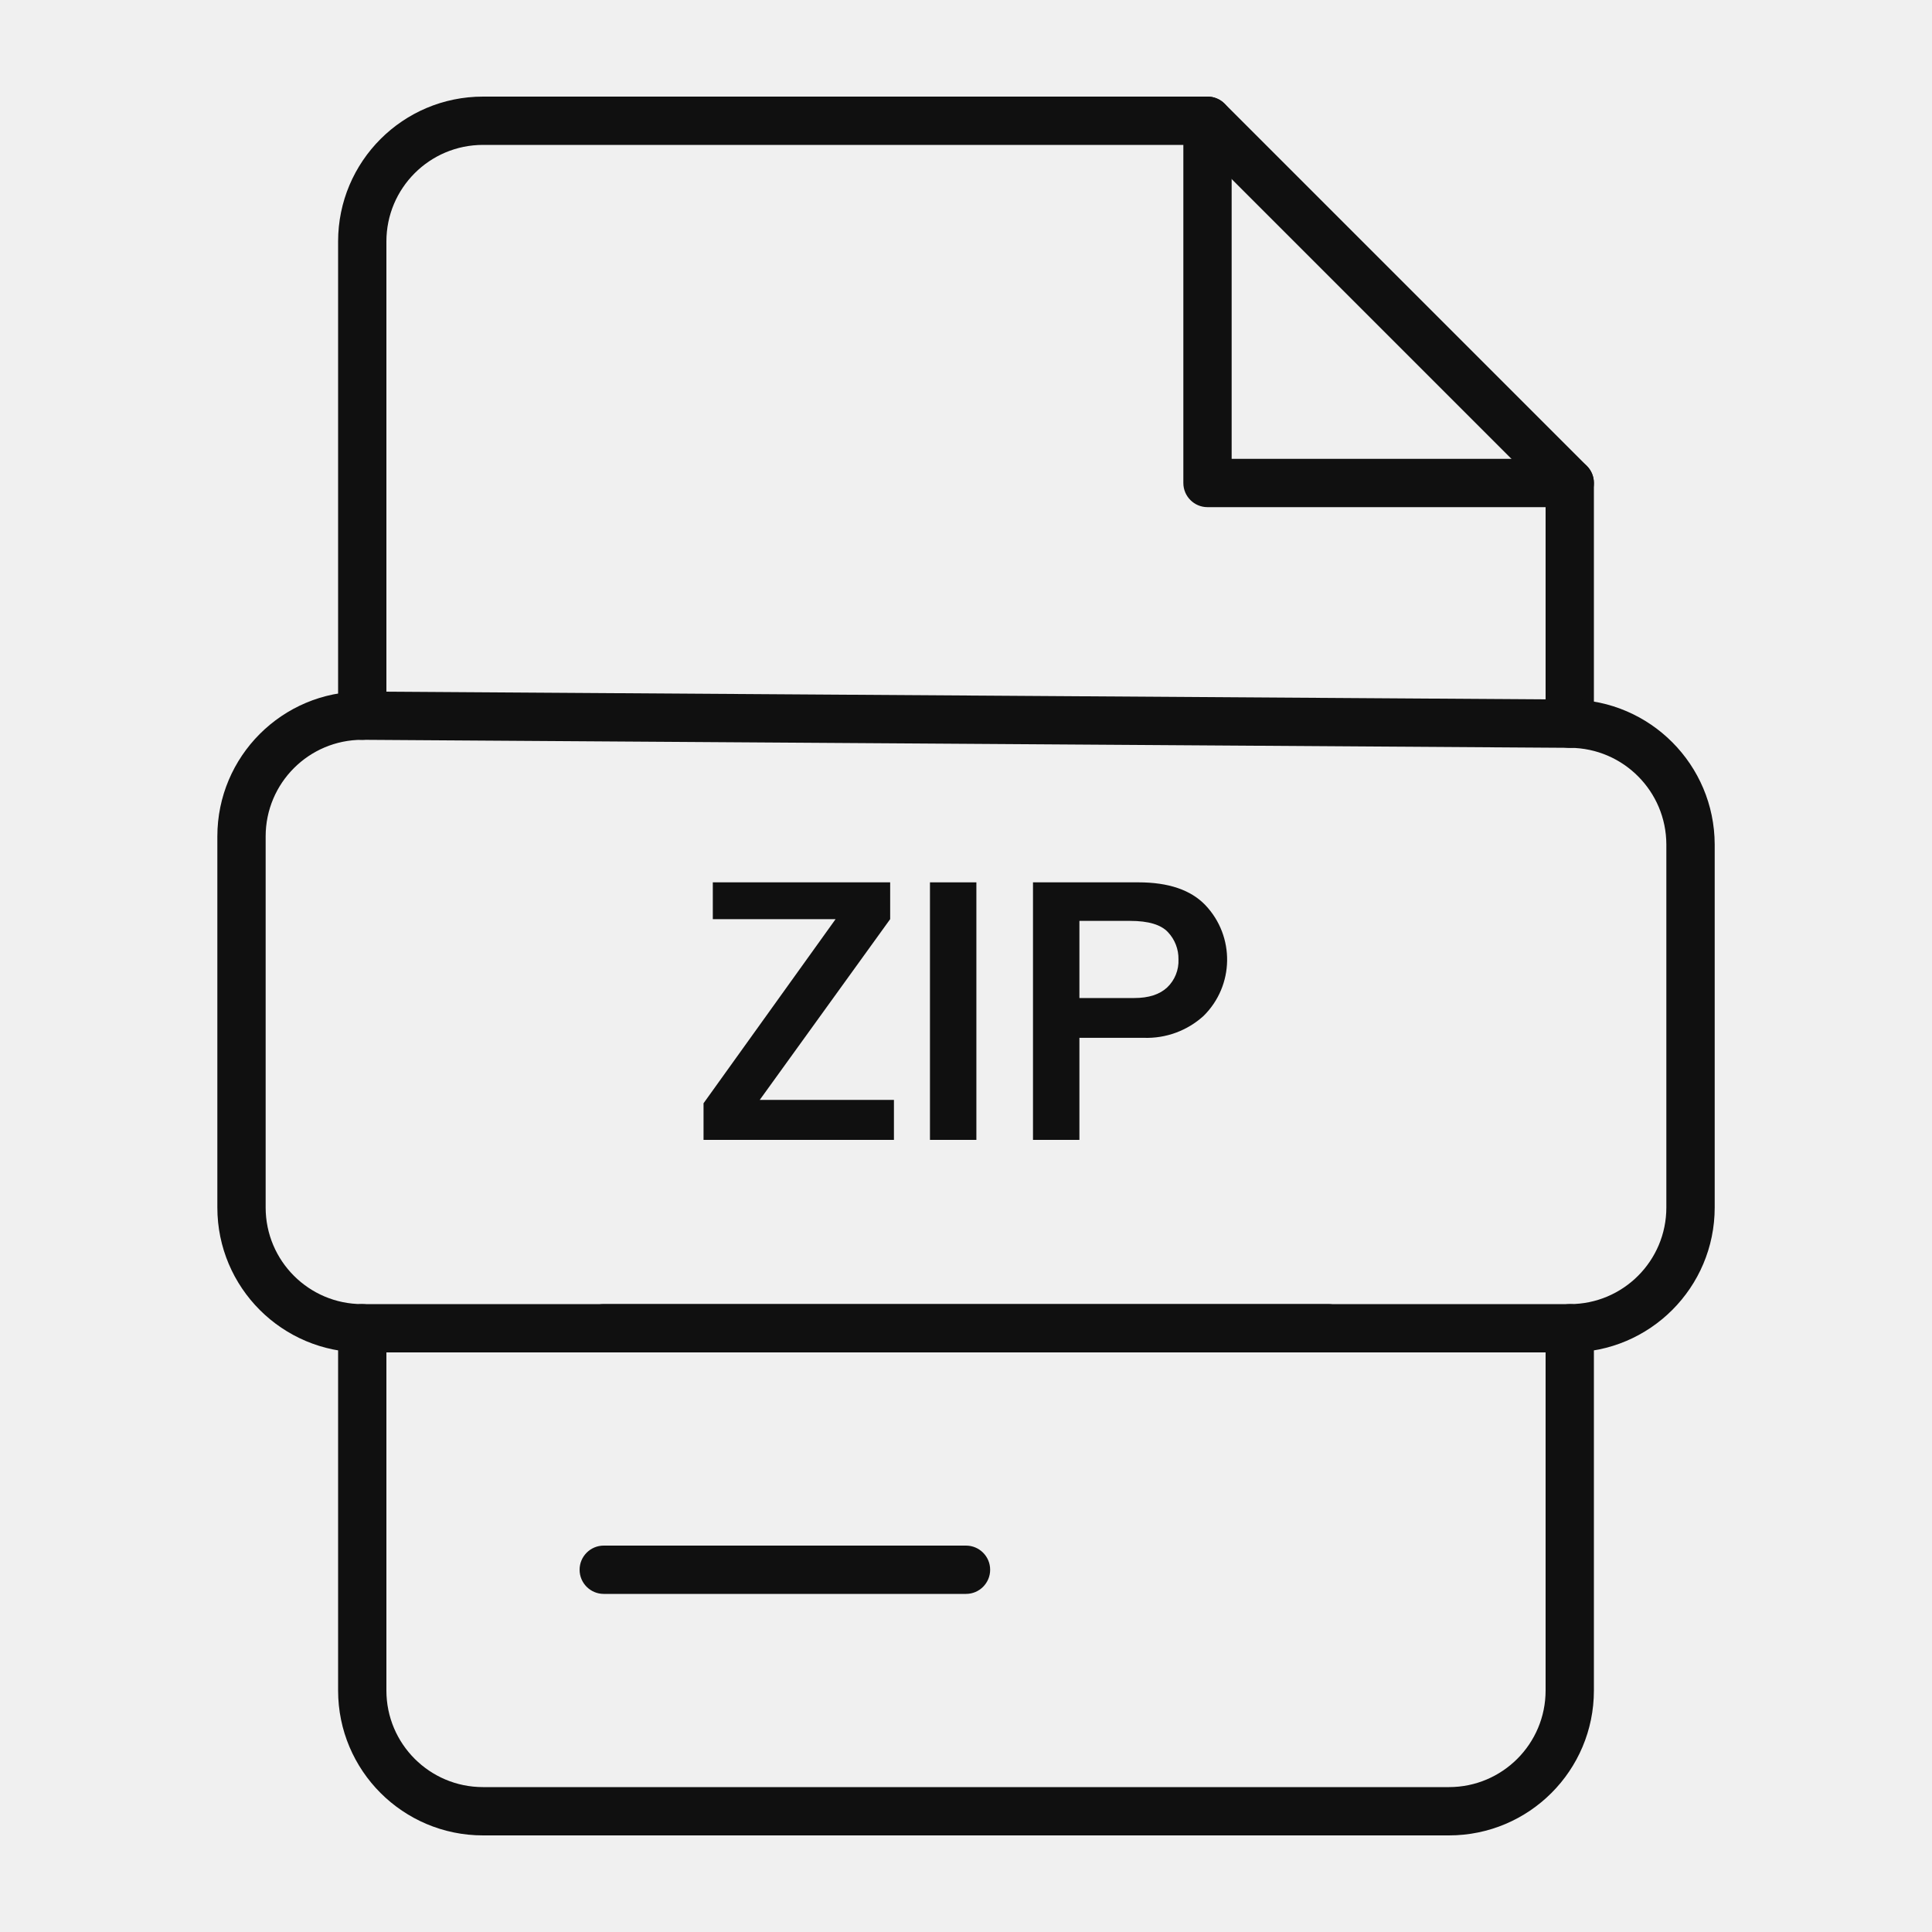
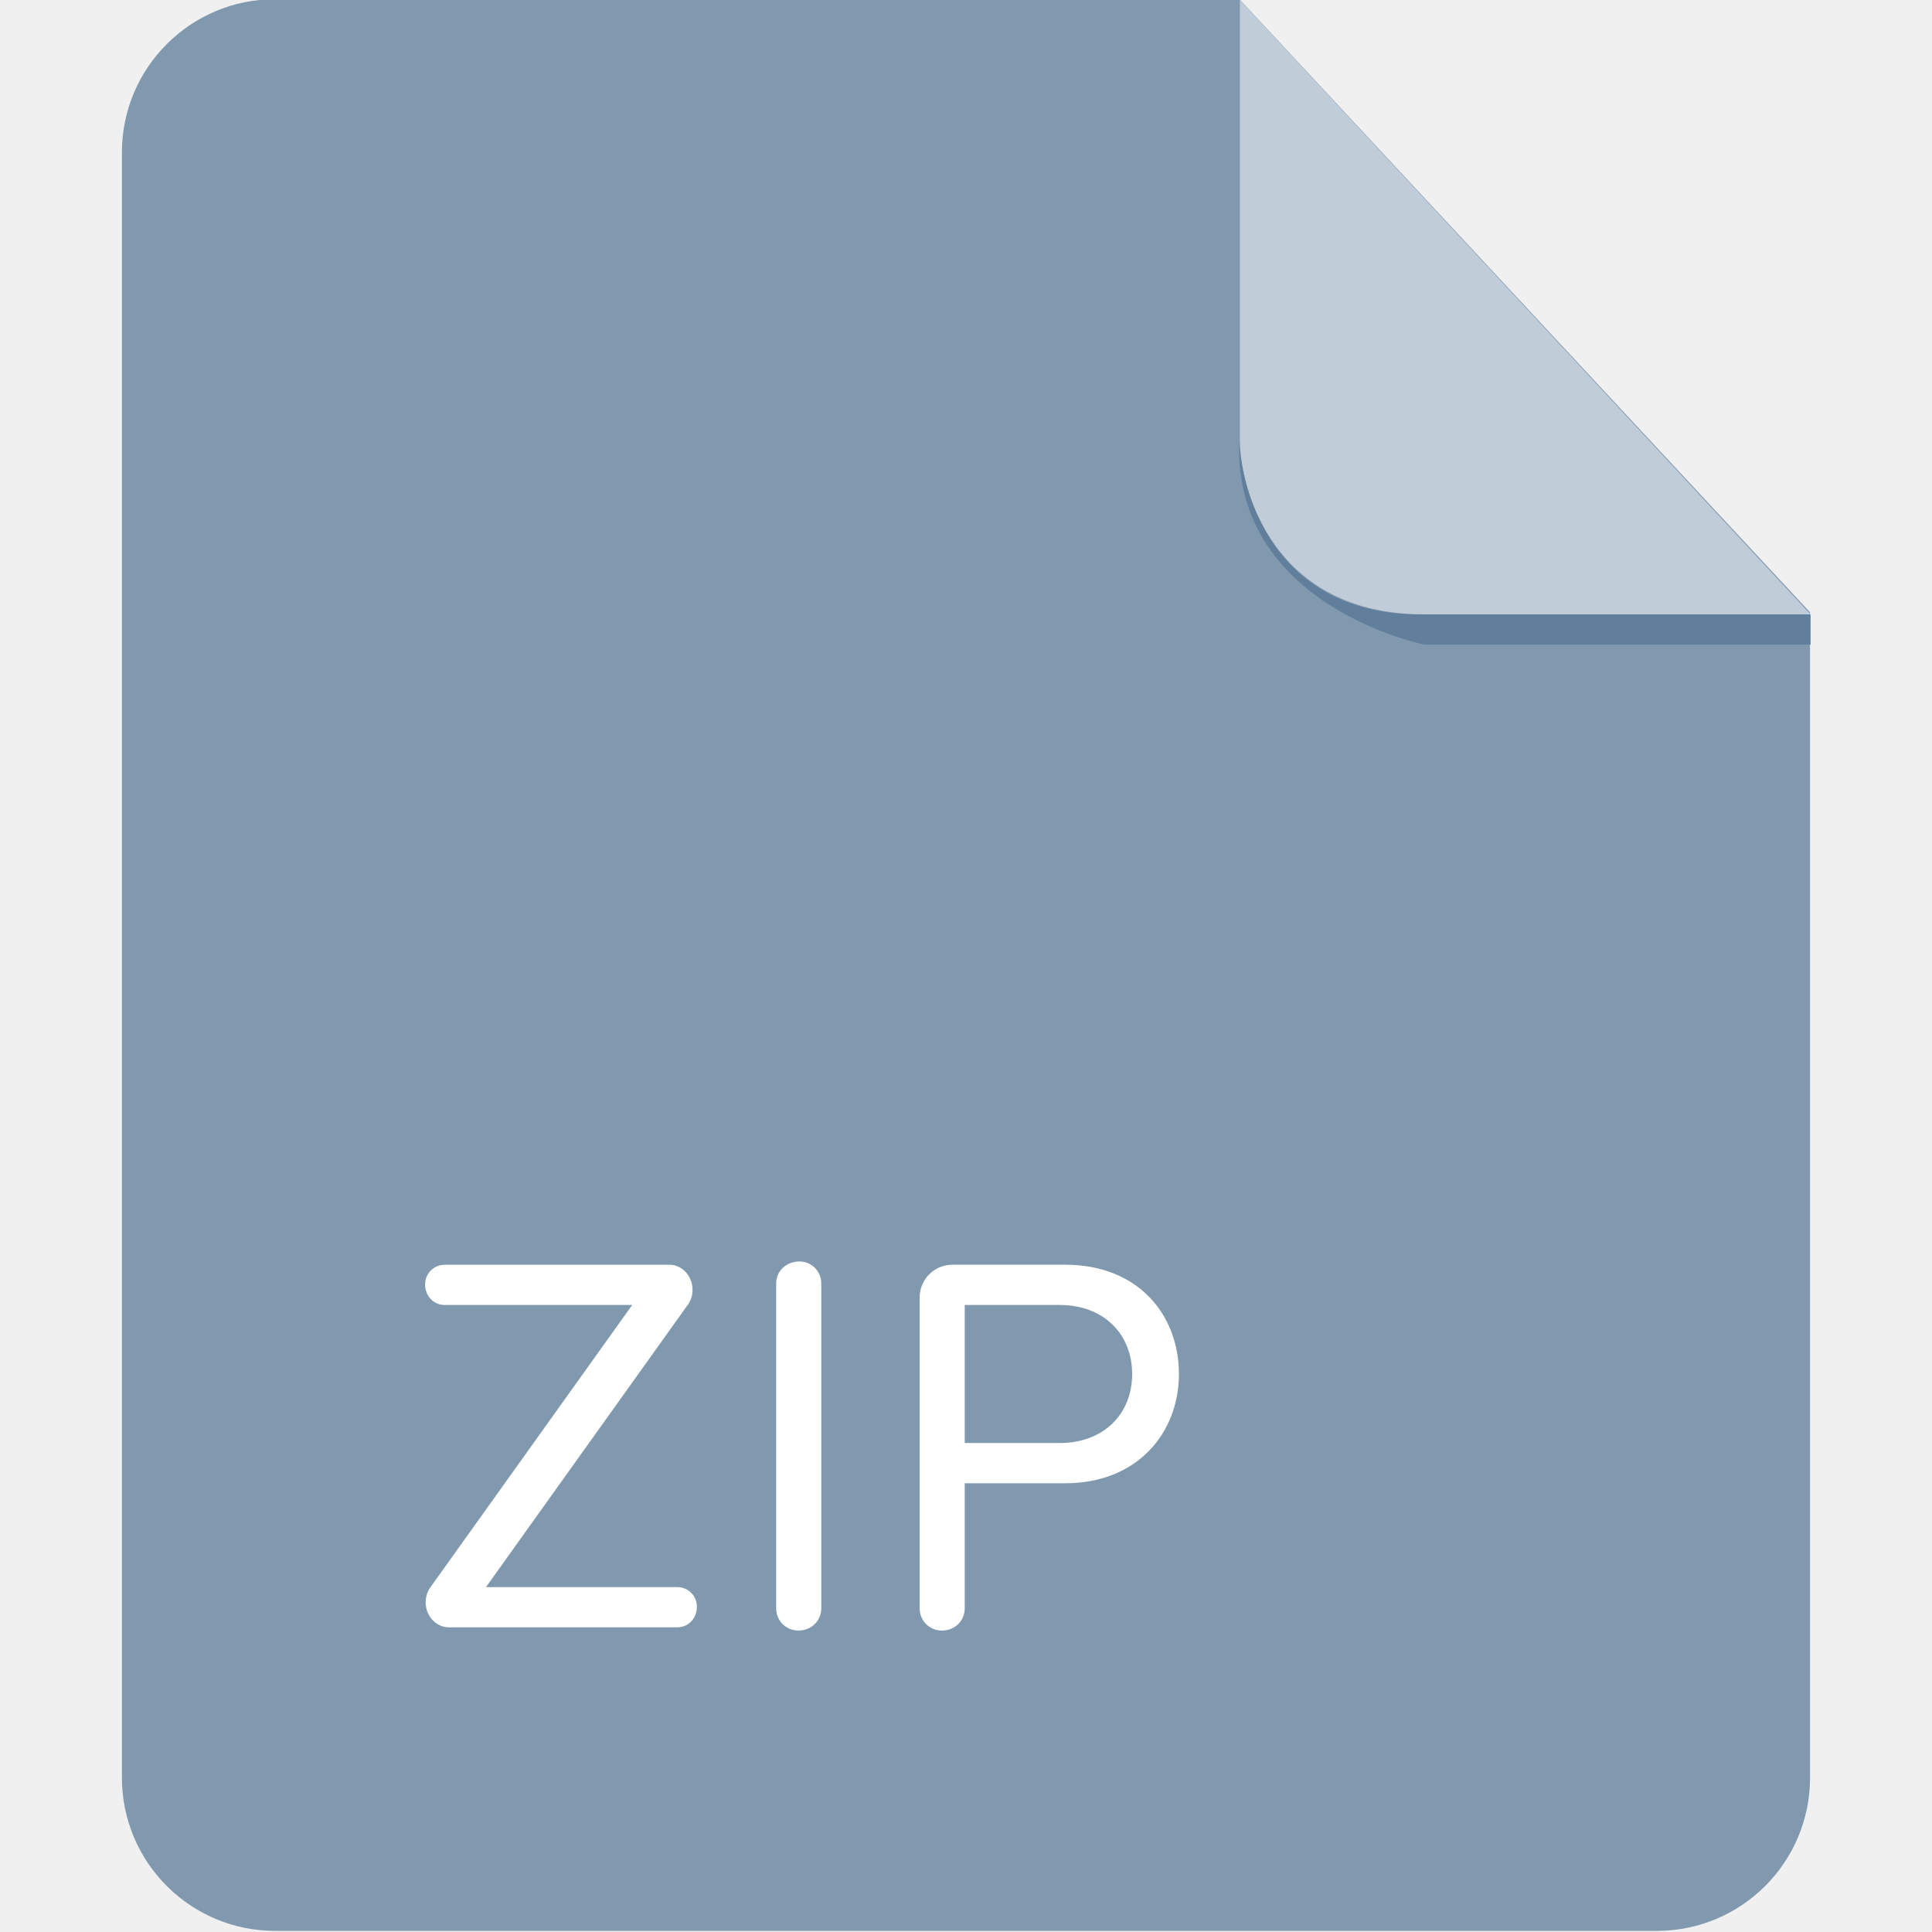
- <svg xmlns="http://www.w3.org/2000/svg" width="800px" height="800px" viewBox="0 0 400 400">
-   <defs>
-     <style>.cls-1{fill:#101010;}</style>
-   </defs>
-   <g id="xxx-word">
-     <path class="cls-1" d="M325,105H250a5,5,0,0,1-5-5V25a5,5,0,1,1,10,0V95h70a5,5,0,0,1,0,10Z" />
-     <path class="cls-1" d="M325,154.83a5,5,0,0,1-5-5V102.07L247.93,30H100A20,20,0,0,0,80,50v98.17a5,5,0,0,1-10,0V50a30,30,0,0,1,30-30H250a5,5,0,0,1,3.54,1.46l75,75A5,5,0,0,1,330,100v49.83A5,5,0,0,1,325,154.83Z" />
-     <path class="cls-1" d="M300,380H100a30,30,0,0,1-30-30V275a5,5,0,0,1,10,0v75a20,20,0,0,0,20,20H300a20,20,0,0,0,20-20V275a5,5,0,0,1,10,0v75A30,30,0,0,1,300,380Z" />
-     <path class="cls-1" d="M275,280H125a5,5,0,1,1,0-10H275a5,5,0,0,1,0,10Z" />
-     <path class="cls-1" d="M200,330H125a5,5,0,1,1,0-10h75a5,5,0,0,1,0,10Z" />
-     <path class="cls-1" d="M325,280H75a30,30,0,0,1-30-30V173.17a30,30,0,0,1,30-30h.2l250,1.66a30.09,30.09,0,0,1,29.81,30V250A30,30,0,0,1,325,280ZM75,153.17a20,20,0,0,0-20,20V250a20,20,0,0,0,20,20H325a20,20,0,0,0,20-20V174.83a20.06,20.06,0,0,0-19.88-20l-250-1.66Z" />
-     <path class="cls-1" d="M185.08,227.72V236H145.66v-7.58L173,190.3H147.58v-7.62H184.3v7.62l-27,37.42Z" />
-     <path class="cls-1" d="M202.15,236h-9.61V182.68h9.61Z" />
-     <path class="cls-1" d="M223.48,236h-9.61V182.68H235.7q9.34,0,13.85,4.71a16.37,16.37,0,0,1-.37,22.95,17.49,17.49,0,0,1-12.38,4.53H223.48Zm0-29.37h11.37q4.45,0,6.8-2.19a7.58,7.58,0,0,0,2.34-5.82,8,8,0,0,0-2.17-5.62q-2.17-2.34-7.83-2.34H223.48Z" />
+ <svg xmlns="http://www.w3.org/2000/svg" width="800px" height="800px" viewBox="-4 0 64 64">
+   <path d="M5.113-.026c-2.803 0-5.074 2.272-5.074 5.074v53.841c0 2.803 2.271 5.074 5.074 5.074h45.773c2.801 0 5.074-2.271 5.074-5.074v-38.605l-18.901-20.31h-31.946z" fill-rule="evenodd" clip-rule="evenodd" fill="#8199AF" />
+   <g fill-rule="evenodd" clip-rule="evenodd">
+     <path d="M55.977 20.352v1h-12.799s-6.312-1.26-6.129-6.707c0 0 .208 5.707 6.004 5.707h12.924z" fill="#617F9B" />
+     <path d="M37.074 0v14.561c0 1.656 1.104 5.791 6.104 5.791h12.799l-18.903-20.352z" opacity=".5" fill="#ffffff" />
  </g>
+   <path d="M18.438 53.906h-7.581c-.378 0-.756-.342-.756-.828 0-.18.054-.36.162-.504l6.68-9.345h-6.212c-.36 0-.648-.288-.648-.684 0-.36.288-.648.648-.648h7.454c.378 0 .756.342.756.829 0 .18-.054.36-.162.504l-6.68 9.345h6.338c.36 0 .648.288.648.648.001.395-.287.683-.647.683zm4.012.108c-.414 0-.738-.324-.738-.738v-10.767c0-.396.324-.721.774-.721.396 0 .72.324.72.721v10.767c0 .413-.324.738-.756.738zm8.839-4.879h-3.331v4.141c0 .414-.324.738-.756.738-.414 0-.738-.324-.738-.738v-10.299c0-.594.486-1.081 1.081-1.081h3.745c2.413 0 3.763 1.657 3.763 3.619s-1.387 3.62-3.764 3.62zm-.18-5.906h-3.151v4.573h3.151c1.422 0 2.395-.936 2.395-2.287-.001-1.35-.973-2.286-2.395-2.286z" fill="#ffffff" />
</svg>
